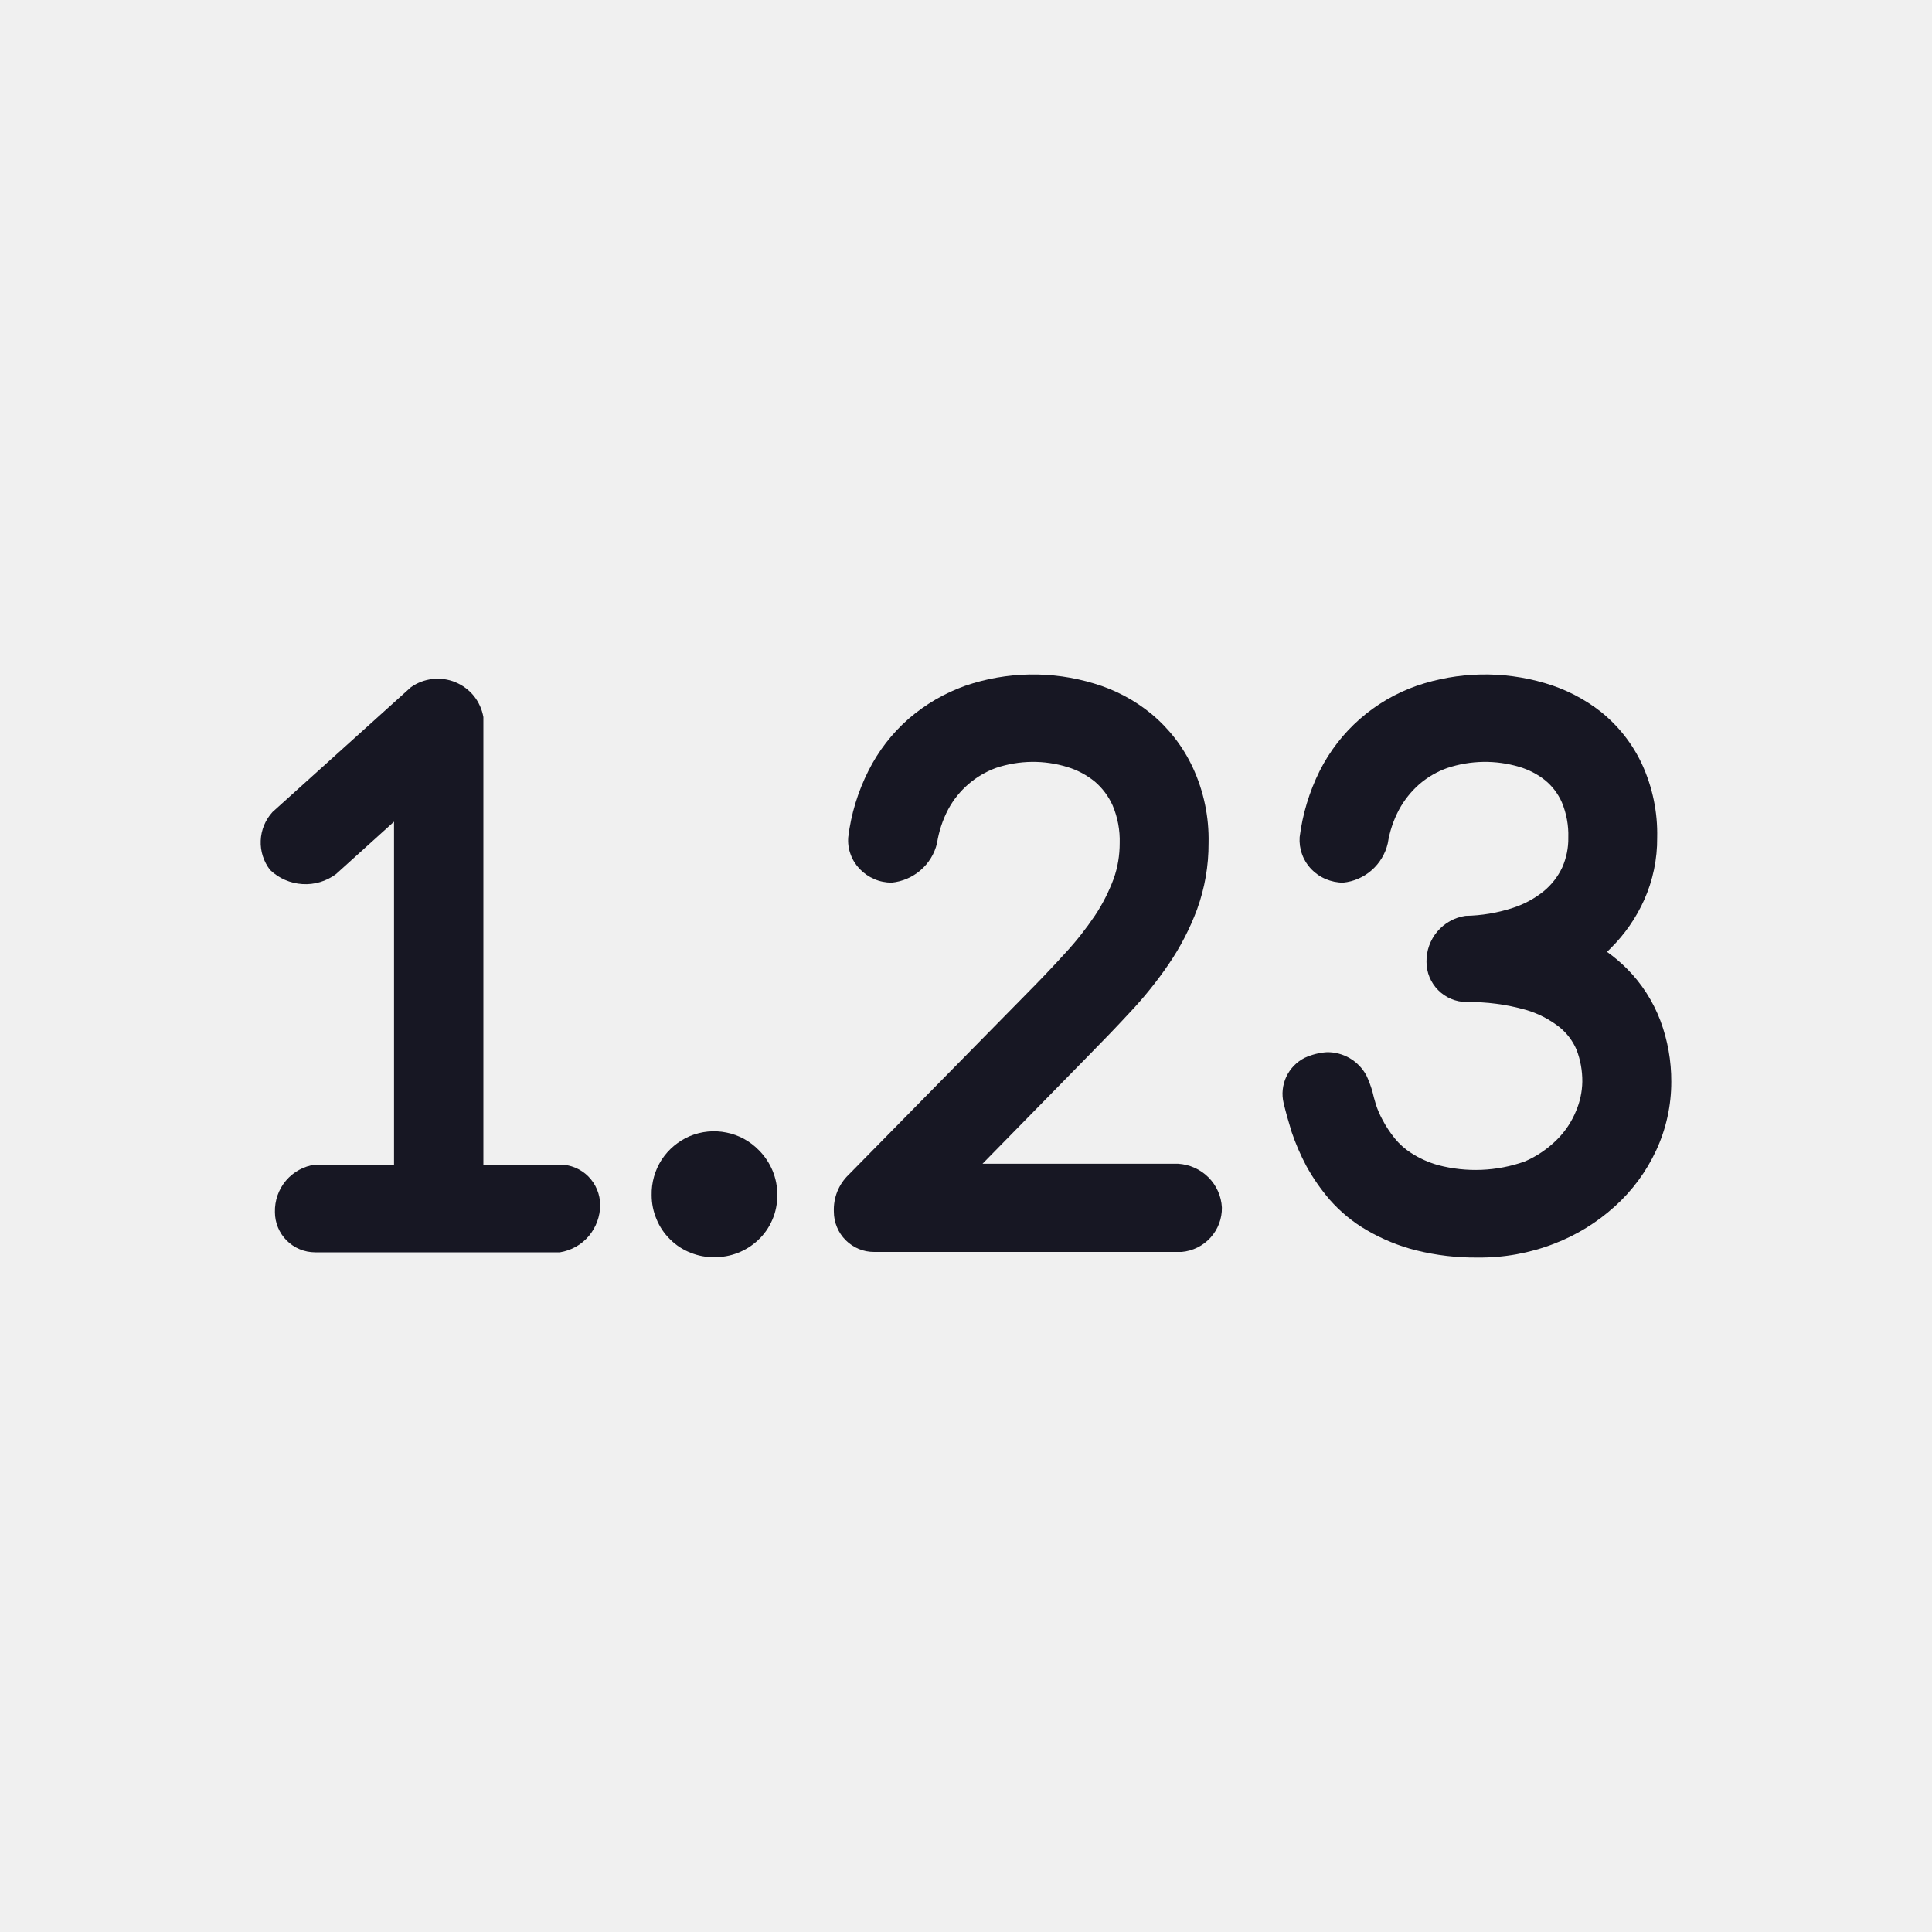
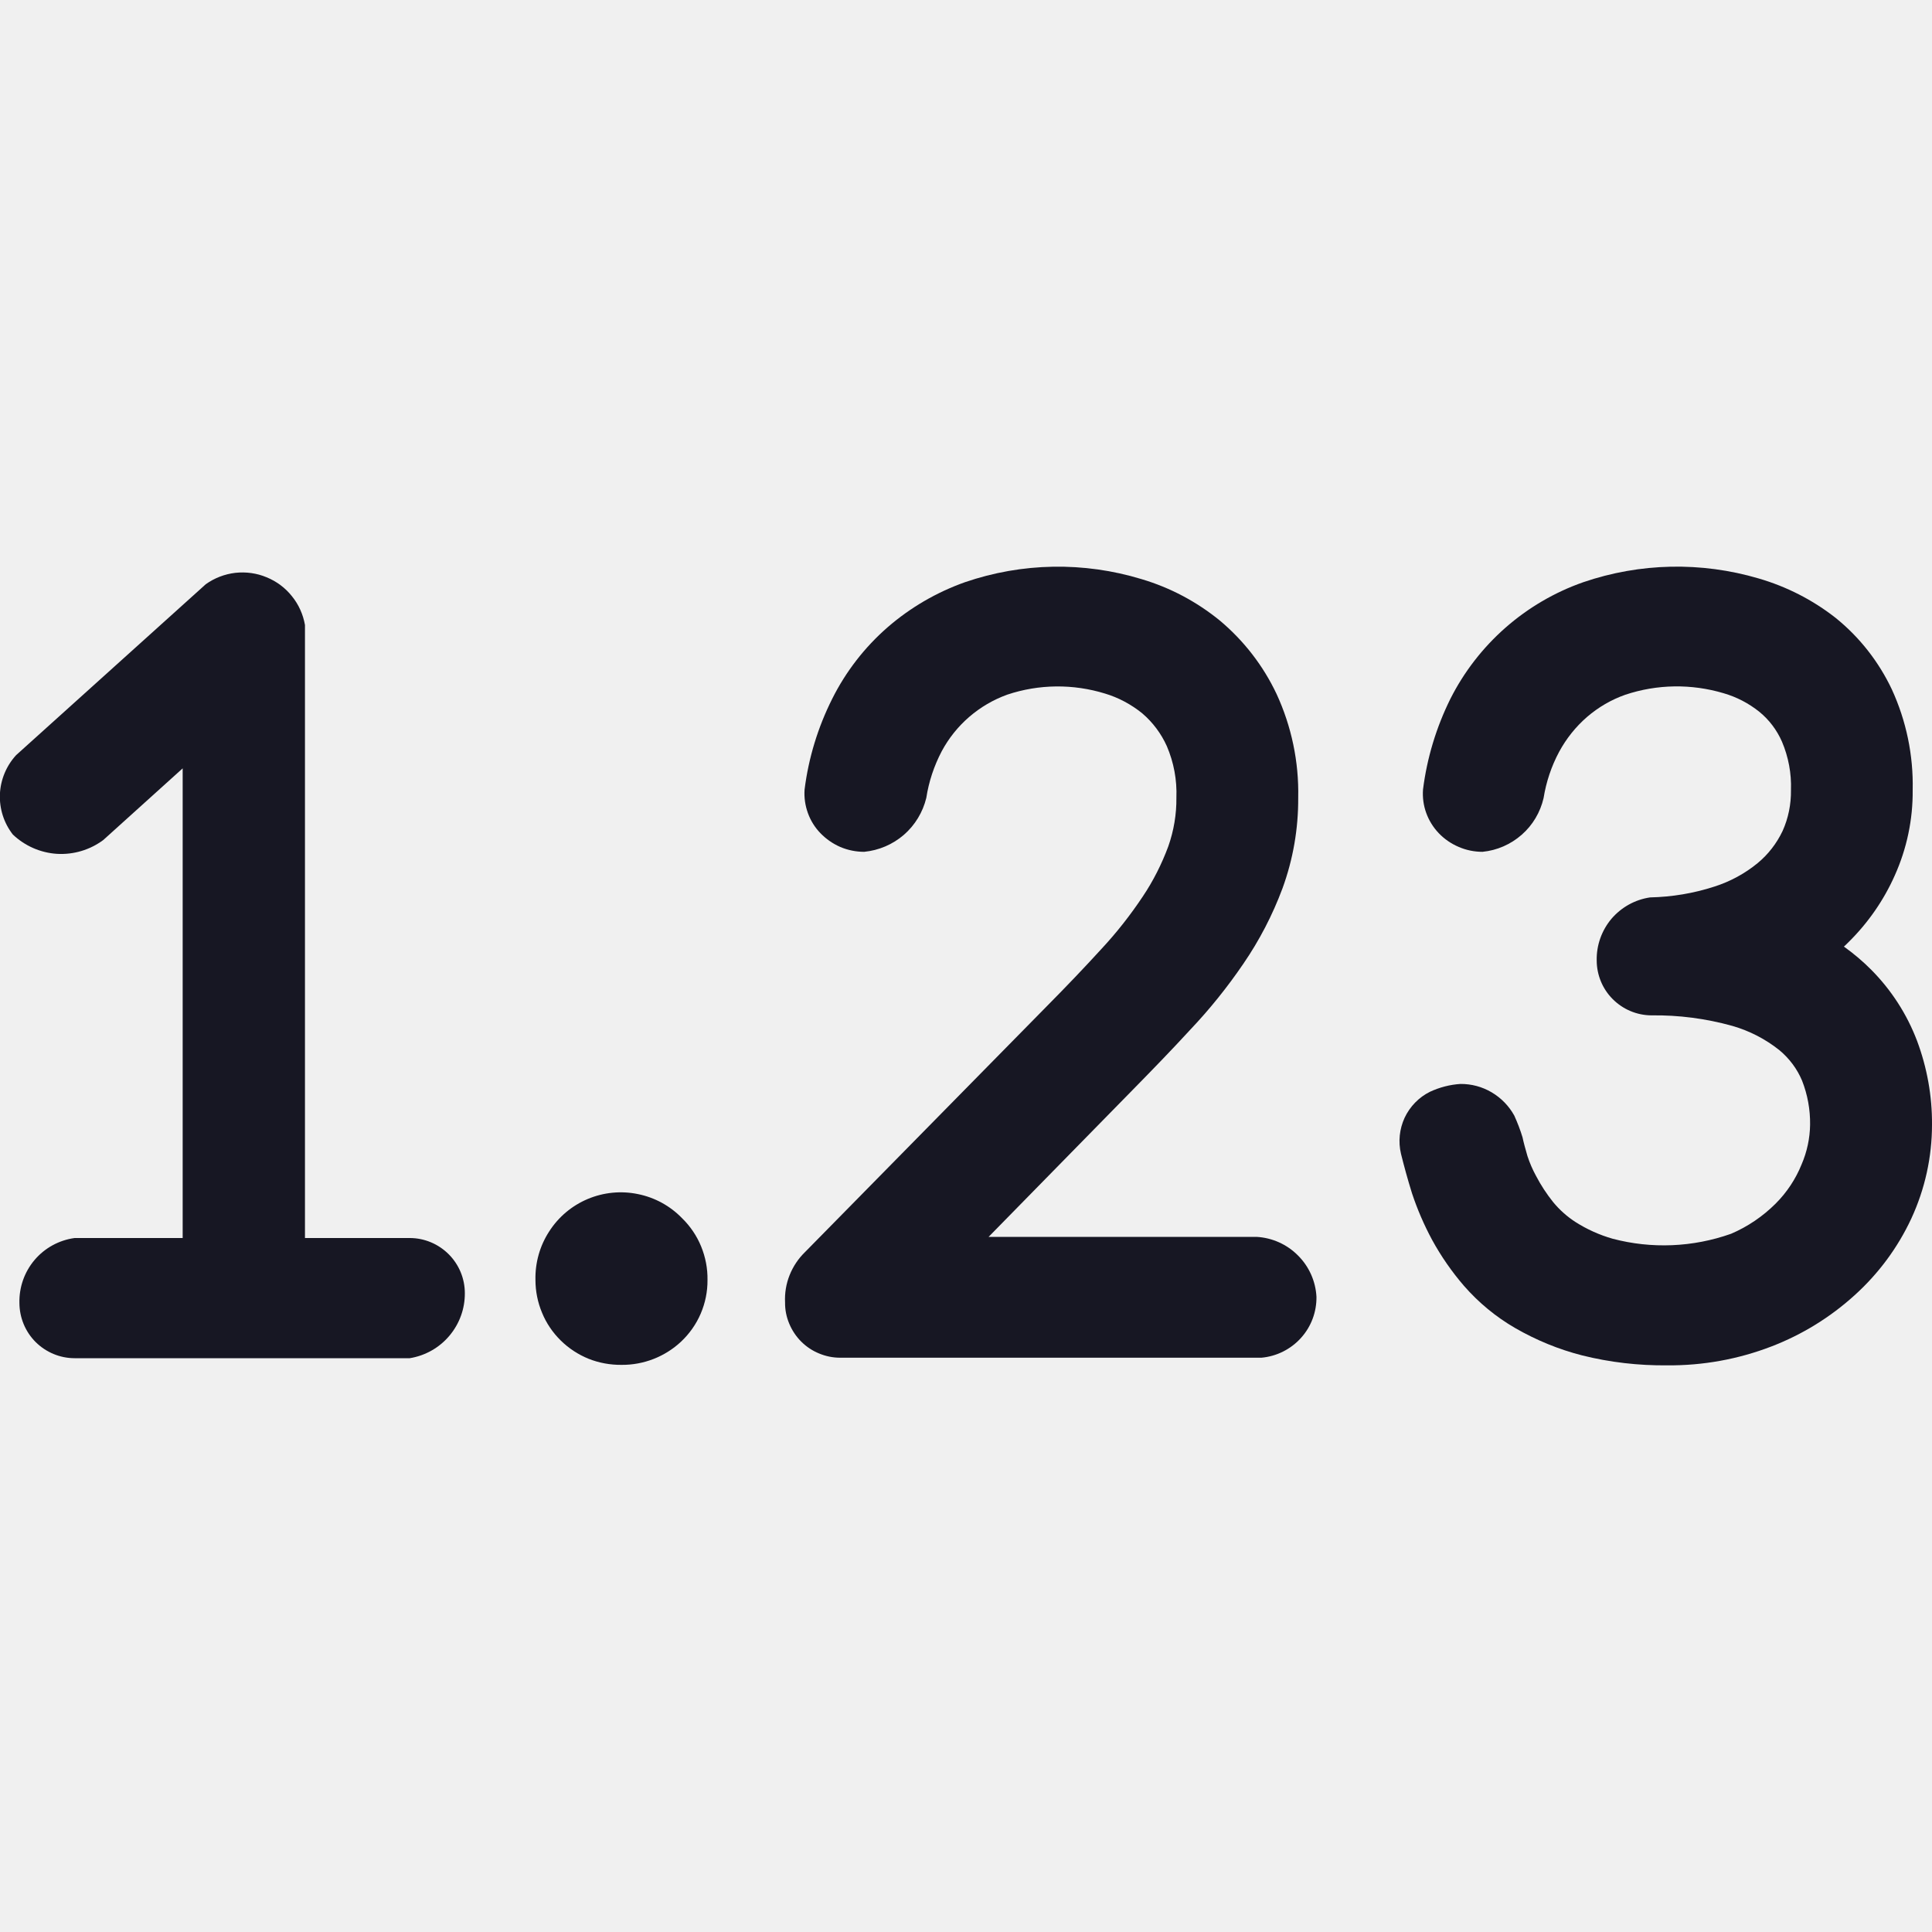
<svg xmlns="http://www.w3.org/2000/svg" width="20" height="20" viewBox="0 0 20 20" fill="none">
-   <path d="M6.213 12.473C6.213 12.591 6.171 12.705 6.095 12.796C6.019 12.886 5.913 12.945 5.796 12.964H3.263C3.152 12.964 3.046 12.92 2.968 12.842C2.89 12.764 2.846 12.658 2.846 12.548C2.843 12.429 2.883 12.313 2.96 12.222C3.037 12.131 3.145 12.072 3.263 12.056H4.079V8.506L3.479 9.048C3.379 9.123 3.255 9.16 3.13 9.152C3.005 9.144 2.887 9.093 2.796 9.006C2.729 8.919 2.694 8.811 2.699 8.702C2.703 8.592 2.747 8.487 2.821 8.406L4.254 7.114C4.32 7.067 4.397 7.038 4.478 7.029C4.558 7.02 4.639 7.031 4.714 7.062C4.789 7.093 4.855 7.142 4.906 7.205C4.956 7.268 4.99 7.343 5.004 7.423V12.056H5.796C5.906 12.056 6.012 12.1 6.09 12.178C6.168 12.257 6.212 12.362 6.213 12.473V12.473Z" fill="#171723" />
-   <path d="M8.046 12.373C8.047 12.46 8.03 12.547 7.995 12.627C7.961 12.707 7.91 12.78 7.846 12.839C7.724 12.953 7.563 13.016 7.396 13.014C7.311 13.016 7.227 13 7.148 12.968C7.069 12.937 6.997 12.89 6.937 12.83C6.876 12.77 6.828 12.699 6.796 12.62C6.763 12.542 6.746 12.458 6.746 12.373C6.743 12.243 6.779 12.115 6.849 12.006C6.92 11.897 7.022 11.812 7.141 11.761C7.261 11.711 7.393 11.698 7.52 11.724C7.648 11.749 7.764 11.813 7.855 11.906C7.916 11.967 7.965 12.04 7.998 12.12C8.031 12.2 8.048 12.286 8.046 12.373V12.373Z" fill="#171723" />
-   <path d="M12.233 12.96H9.049C8.994 12.96 8.94 12.95 8.89 12.929C8.839 12.908 8.793 12.877 8.754 12.838C8.716 12.8 8.685 12.754 8.664 12.703C8.643 12.653 8.632 12.598 8.632 12.544C8.629 12.473 8.641 12.402 8.667 12.336C8.693 12.271 8.733 12.211 8.784 12.162L10.612 10.303C10.76 10.154 10.898 10.009 11.027 9.867C11.14 9.745 11.243 9.614 11.336 9.476C11.415 9.357 11.479 9.23 11.529 9.096C11.571 8.978 11.591 8.853 11.591 8.728C11.595 8.594 11.57 8.461 11.518 8.338C11.475 8.242 11.412 8.158 11.332 8.09C11.249 8.023 11.154 7.972 11.052 7.941C10.81 7.866 10.552 7.869 10.312 7.949C10.1 8.026 9.923 8.179 9.816 8.378C9.758 8.488 9.719 8.607 9.7 8.729C9.674 8.838 9.615 8.935 9.53 9.008C9.446 9.081 9.341 9.126 9.231 9.137C9.169 9.137 9.107 9.125 9.05 9.1C8.994 9.076 8.942 9.04 8.899 8.995C8.858 8.952 8.825 8.9 8.805 8.843C8.784 8.787 8.776 8.726 8.781 8.666C8.81 8.427 8.881 8.196 8.989 7.981C9.092 7.775 9.234 7.591 9.408 7.439C9.58 7.291 9.778 7.175 9.992 7.099C10.424 6.951 10.891 6.943 11.327 7.076C11.543 7.14 11.745 7.247 11.919 7.39C12.101 7.541 12.247 7.73 12.347 7.944C12.461 8.189 12.517 8.457 12.511 8.728C12.512 8.962 12.472 9.194 12.392 9.414C12.317 9.615 12.218 9.806 12.097 9.983C11.976 10.16 11.842 10.326 11.695 10.482C11.557 10.631 11.411 10.783 11.258 10.938L10.171 12.047H12.196C12.314 12.054 12.425 12.104 12.509 12.187C12.593 12.271 12.643 12.382 12.649 12.5C12.651 12.615 12.609 12.726 12.531 12.812C12.454 12.897 12.347 12.95 12.233 12.96Z" fill="#171723" />
-   <path d="M15.3 13.018C15.083 13.021 14.867 12.995 14.657 12.943C14.48 12.898 14.309 12.828 14.151 12.736C14.005 12.652 13.875 12.544 13.764 12.418C13.672 12.31 13.591 12.194 13.523 12.07C13.463 11.957 13.412 11.839 13.371 11.718C13.337 11.608 13.31 11.511 13.288 11.419C13.266 11.328 13.276 11.232 13.316 11.146C13.356 11.061 13.423 10.992 13.507 10.95C13.579 10.917 13.657 10.897 13.737 10.892C13.82 10.891 13.902 10.913 13.974 10.955C14.045 10.997 14.104 11.058 14.144 11.131C14.169 11.184 14.189 11.239 14.206 11.294C14.216 11.339 14.227 11.38 14.244 11.436C14.261 11.488 14.283 11.539 14.309 11.587C14.345 11.657 14.389 11.723 14.438 11.784C14.486 11.843 14.543 11.894 14.607 11.935C14.693 11.991 14.788 12.033 14.886 12.061C15.182 12.139 15.495 12.126 15.783 12.024C15.909 11.97 16.023 11.892 16.12 11.795C16.204 11.711 16.271 11.61 16.316 11.499C16.356 11.405 16.378 11.303 16.38 11.199C16.381 11.085 16.361 10.972 16.32 10.866C16.282 10.777 16.223 10.699 16.149 10.637C16.043 10.553 15.922 10.49 15.792 10.453C15.593 10.397 15.387 10.37 15.18 10.373C15.07 10.372 14.965 10.328 14.888 10.25C14.81 10.172 14.767 10.066 14.767 9.957C14.765 9.842 14.805 9.731 14.879 9.643C14.953 9.556 15.056 9.498 15.17 9.481C15.335 9.478 15.499 9.451 15.656 9.4C15.776 9.362 15.887 9.302 15.984 9.223C16.063 9.157 16.128 9.074 16.172 8.98C16.215 8.883 16.237 8.777 16.235 8.67C16.239 8.545 16.216 8.42 16.168 8.305C16.129 8.217 16.07 8.139 15.996 8.078C15.916 8.014 15.824 7.967 15.726 7.938C15.483 7.866 15.224 7.87 14.983 7.95C14.877 7.987 14.78 8.044 14.694 8.117C14.609 8.192 14.537 8.281 14.483 8.381C14.425 8.49 14.385 8.609 14.366 8.731C14.341 8.838 14.283 8.935 14.2 9.008C14.117 9.081 14.014 9.126 13.904 9.137C13.842 9.137 13.781 9.124 13.724 9.1C13.667 9.076 13.615 9.04 13.572 8.995C13.531 8.952 13.499 8.9 13.479 8.843C13.458 8.786 13.45 8.726 13.454 8.666C13.484 8.428 13.554 8.196 13.661 7.981C13.869 7.568 14.229 7.252 14.666 7.099C15.094 6.953 15.557 6.943 15.991 7.071C16.202 7.132 16.4 7.233 16.573 7.369C16.753 7.514 16.899 7.699 16.997 7.909C17.107 8.148 17.161 8.408 17.155 8.67C17.157 8.893 17.111 9.114 17.02 9.317C16.936 9.504 16.818 9.673 16.673 9.817C16.661 9.83 16.648 9.842 16.635 9.853C16.71 9.906 16.779 9.965 16.844 10.03C16.995 10.182 17.112 10.365 17.188 10.565C17.264 10.768 17.302 10.983 17.301 11.199C17.301 11.444 17.248 11.686 17.145 11.908C17.043 12.128 16.897 12.326 16.717 12.488C16.533 12.655 16.32 12.786 16.088 12.875C15.837 12.972 15.569 13.021 15.3 13.018V13.018Z" fill="#171723" />
+   <g clip-path="url(#clip0_10995_130861)">
+     <path d="M4.812 13.387C4.813 13.549 4.756 13.705 4.651 13.829C4.547 13.952 4.402 14.034 4.242 14.06H0.772C0.621 14.06 0.476 13.999 0.369 13.893C0.262 13.786 0.202 13.641 0.201 13.489C0.197 13.327 0.252 13.168 0.358 13.043C0.463 12.919 0.611 12.838 0.772 12.816H1.891V7.954L1.069 8.696C0.931 8.798 0.762 8.849 0.59 8.839C0.419 8.828 0.257 8.757 0.133 8.639C0.04 8.52 -0.007 8.372 -0.001 8.221C0.006 8.071 0.065 7.928 0.167 7.817L2.13 6.048C2.221 5.983 2.326 5.943 2.436 5.93C2.546 5.918 2.658 5.933 2.76 5.976C2.863 6.018 2.953 6.085 3.022 6.172C3.092 6.258 3.138 6.361 3.157 6.47V12.816H4.242C4.393 12.816 4.538 12.877 4.645 12.984C4.752 13.091 4.812 13.236 4.812 13.387V13.387Z" fill="#171723" />
+     <path d="M7.324 13.25C7.325 13.37 7.301 13.488 7.254 13.598C7.207 13.708 7.137 13.807 7.05 13.889C6.883 14.045 6.662 14.131 6.434 14.129C6.317 14.13 6.201 14.109 6.093 14.066C5.985 14.022 5.887 13.958 5.804 13.876C5.721 13.794 5.655 13.697 5.611 13.589C5.566 13.482 5.543 13.366 5.543 13.25C5.539 13.072 5.588 12.897 5.685 12.748C5.781 12.598 5.92 12.481 6.084 12.412C6.248 12.343 6.429 12.325 6.603 12.361C6.778 12.396 6.937 12.483 7.061 12.611C7.146 12.694 7.213 12.793 7.258 12.903C7.303 13.013 7.326 13.131 7.324 13.25V13.25Z" fill="#171723" />
+     <path d="M13.058 14.055H8.697C8.622 14.055 8.548 14.04 8.479 14.011C8.41 13.983 8.347 13.941 8.294 13.888C8.241 13.835 8.199 13.772 8.17 13.702C8.141 13.633 8.126 13.559 8.127 13.484C8.122 13.387 8.138 13.29 8.174 13.2C8.21 13.11 8.264 13.029 8.334 12.961L10.838 10.415C11.04 10.211 11.23 10.012 11.407 9.818C11.562 9.651 11.703 9.471 11.829 9.282C11.938 9.12 12.026 8.945 12.094 8.762C12.151 8.6 12.18 8.429 12.178 8.257C12.185 8.074 12.151 7.892 12.079 7.724C12.02 7.593 11.933 7.477 11.824 7.384C11.71 7.292 11.58 7.222 11.44 7.18C11.11 7.078 10.755 7.081 10.427 7.191C10.136 7.296 9.894 7.505 9.748 7.778C9.669 7.929 9.615 8.091 9.589 8.26C9.553 8.408 9.472 8.542 9.357 8.642C9.241 8.742 9.098 8.803 8.946 8.818C8.861 8.818 8.777 8.801 8.699 8.768C8.621 8.734 8.551 8.685 8.492 8.624C8.435 8.565 8.391 8.494 8.363 8.416C8.335 8.338 8.323 8.255 8.329 8.173C8.37 7.846 8.467 7.529 8.615 7.234C8.756 6.952 8.951 6.7 9.189 6.493C9.424 6.289 9.696 6.131 9.989 6.027C10.58 5.824 11.22 5.813 11.817 5.995C12.114 6.083 12.389 6.229 12.629 6.425C12.877 6.633 13.077 6.892 13.215 7.184C13.37 7.52 13.447 7.887 13.439 8.257C13.441 8.578 13.386 8.896 13.276 9.197C13.173 9.473 13.037 9.735 12.871 9.977C12.706 10.219 12.523 10.447 12.322 10.659C12.133 10.865 11.932 11.072 11.723 11.285L10.234 12.804H13.008C13.169 12.813 13.322 12.881 13.436 12.996C13.551 13.11 13.619 13.262 13.628 13.424C13.63 13.582 13.573 13.734 13.467 13.851C13.361 13.968 13.215 14.041 13.058 14.055Z" fill="#171723" />
+     <path d="M17.259 14.134C16.962 14.137 16.666 14.103 16.378 14.031C16.135 13.969 15.902 13.873 15.685 13.748C15.486 13.633 15.307 13.485 15.155 13.311C15.029 13.165 14.918 13.005 14.825 12.835C14.742 12.681 14.672 12.519 14.617 12.353C14.57 12.202 14.534 12.069 14.503 11.944C14.473 11.818 14.487 11.687 14.541 11.57C14.596 11.454 14.688 11.359 14.803 11.302C14.902 11.256 15.009 11.228 15.118 11.221C15.232 11.22 15.344 11.25 15.442 11.308C15.54 11.366 15.621 11.449 15.676 11.549C15.709 11.622 15.738 11.697 15.761 11.773C15.774 11.834 15.79 11.89 15.812 11.967C15.835 12.038 15.865 12.107 15.901 12.173C15.951 12.269 16.011 12.36 16.078 12.444C16.144 12.524 16.222 12.594 16.309 12.65C16.428 12.726 16.557 12.784 16.693 12.823C17.097 12.93 17.525 12.912 17.92 12.772C18.093 12.698 18.25 12.591 18.382 12.459C18.498 12.343 18.589 12.205 18.65 12.054C18.706 11.924 18.736 11.784 18.738 11.643C18.74 11.487 18.712 11.332 18.655 11.187C18.604 11.065 18.523 10.957 18.421 10.872C18.277 10.757 18.111 10.671 17.933 10.62C17.66 10.544 17.378 10.507 17.095 10.511C16.944 10.51 16.8 10.449 16.694 10.342C16.588 10.236 16.529 10.091 16.529 9.941C16.526 9.784 16.581 9.631 16.682 9.511C16.784 9.392 16.925 9.313 17.081 9.29C17.307 9.285 17.532 9.248 17.747 9.178C17.91 9.126 18.062 9.044 18.195 8.935C18.304 8.845 18.392 8.731 18.453 8.603C18.513 8.47 18.542 8.325 18.54 8.178C18.546 8.007 18.514 7.836 18.447 7.678C18.394 7.557 18.314 7.451 18.212 7.368C18.102 7.28 17.977 7.215 17.842 7.176C17.509 7.077 17.154 7.082 16.825 7.192C16.68 7.243 16.546 7.321 16.43 7.421C16.312 7.523 16.214 7.646 16.14 7.783C16.06 7.932 16.006 8.094 15.979 8.262C15.945 8.409 15.866 8.542 15.753 8.641C15.639 8.741 15.498 8.803 15.347 8.818C15.262 8.818 15.178 8.801 15.1 8.767C15.022 8.734 14.951 8.685 14.893 8.624C14.836 8.564 14.792 8.493 14.764 8.415C14.736 8.338 14.725 8.255 14.731 8.173C14.772 7.847 14.868 7.53 15.014 7.235C15.299 6.67 15.793 6.236 16.39 6.027C16.977 5.826 17.611 5.813 18.205 5.988C18.494 6.072 18.765 6.21 19.002 6.396C19.25 6.596 19.448 6.849 19.584 7.136C19.734 7.463 19.808 7.819 19.8 8.178C19.803 8.484 19.739 8.786 19.614 9.064C19.5 9.32 19.338 9.553 19.139 9.75C19.122 9.767 19.106 9.783 19.088 9.799C19.19 9.872 19.285 9.952 19.373 10.041C19.58 10.25 19.741 10.5 19.845 10.774C19.949 11.052 20.002 11.346 20 11.643C20 11.978 19.927 12.309 19.786 12.614C19.646 12.915 19.446 13.185 19.199 13.408C18.948 13.636 18.656 13.816 18.339 13.938C17.994 14.071 17.628 14.137 17.259 14.134V14.134Z" fill="#171723" />
+   </g>
+   <defs>
+     <clipPath id="clip0_10995_130861">
+       <rect width="20" height="20" fill="white" />
+     </clipPath>
+   </defs>
</svg>
